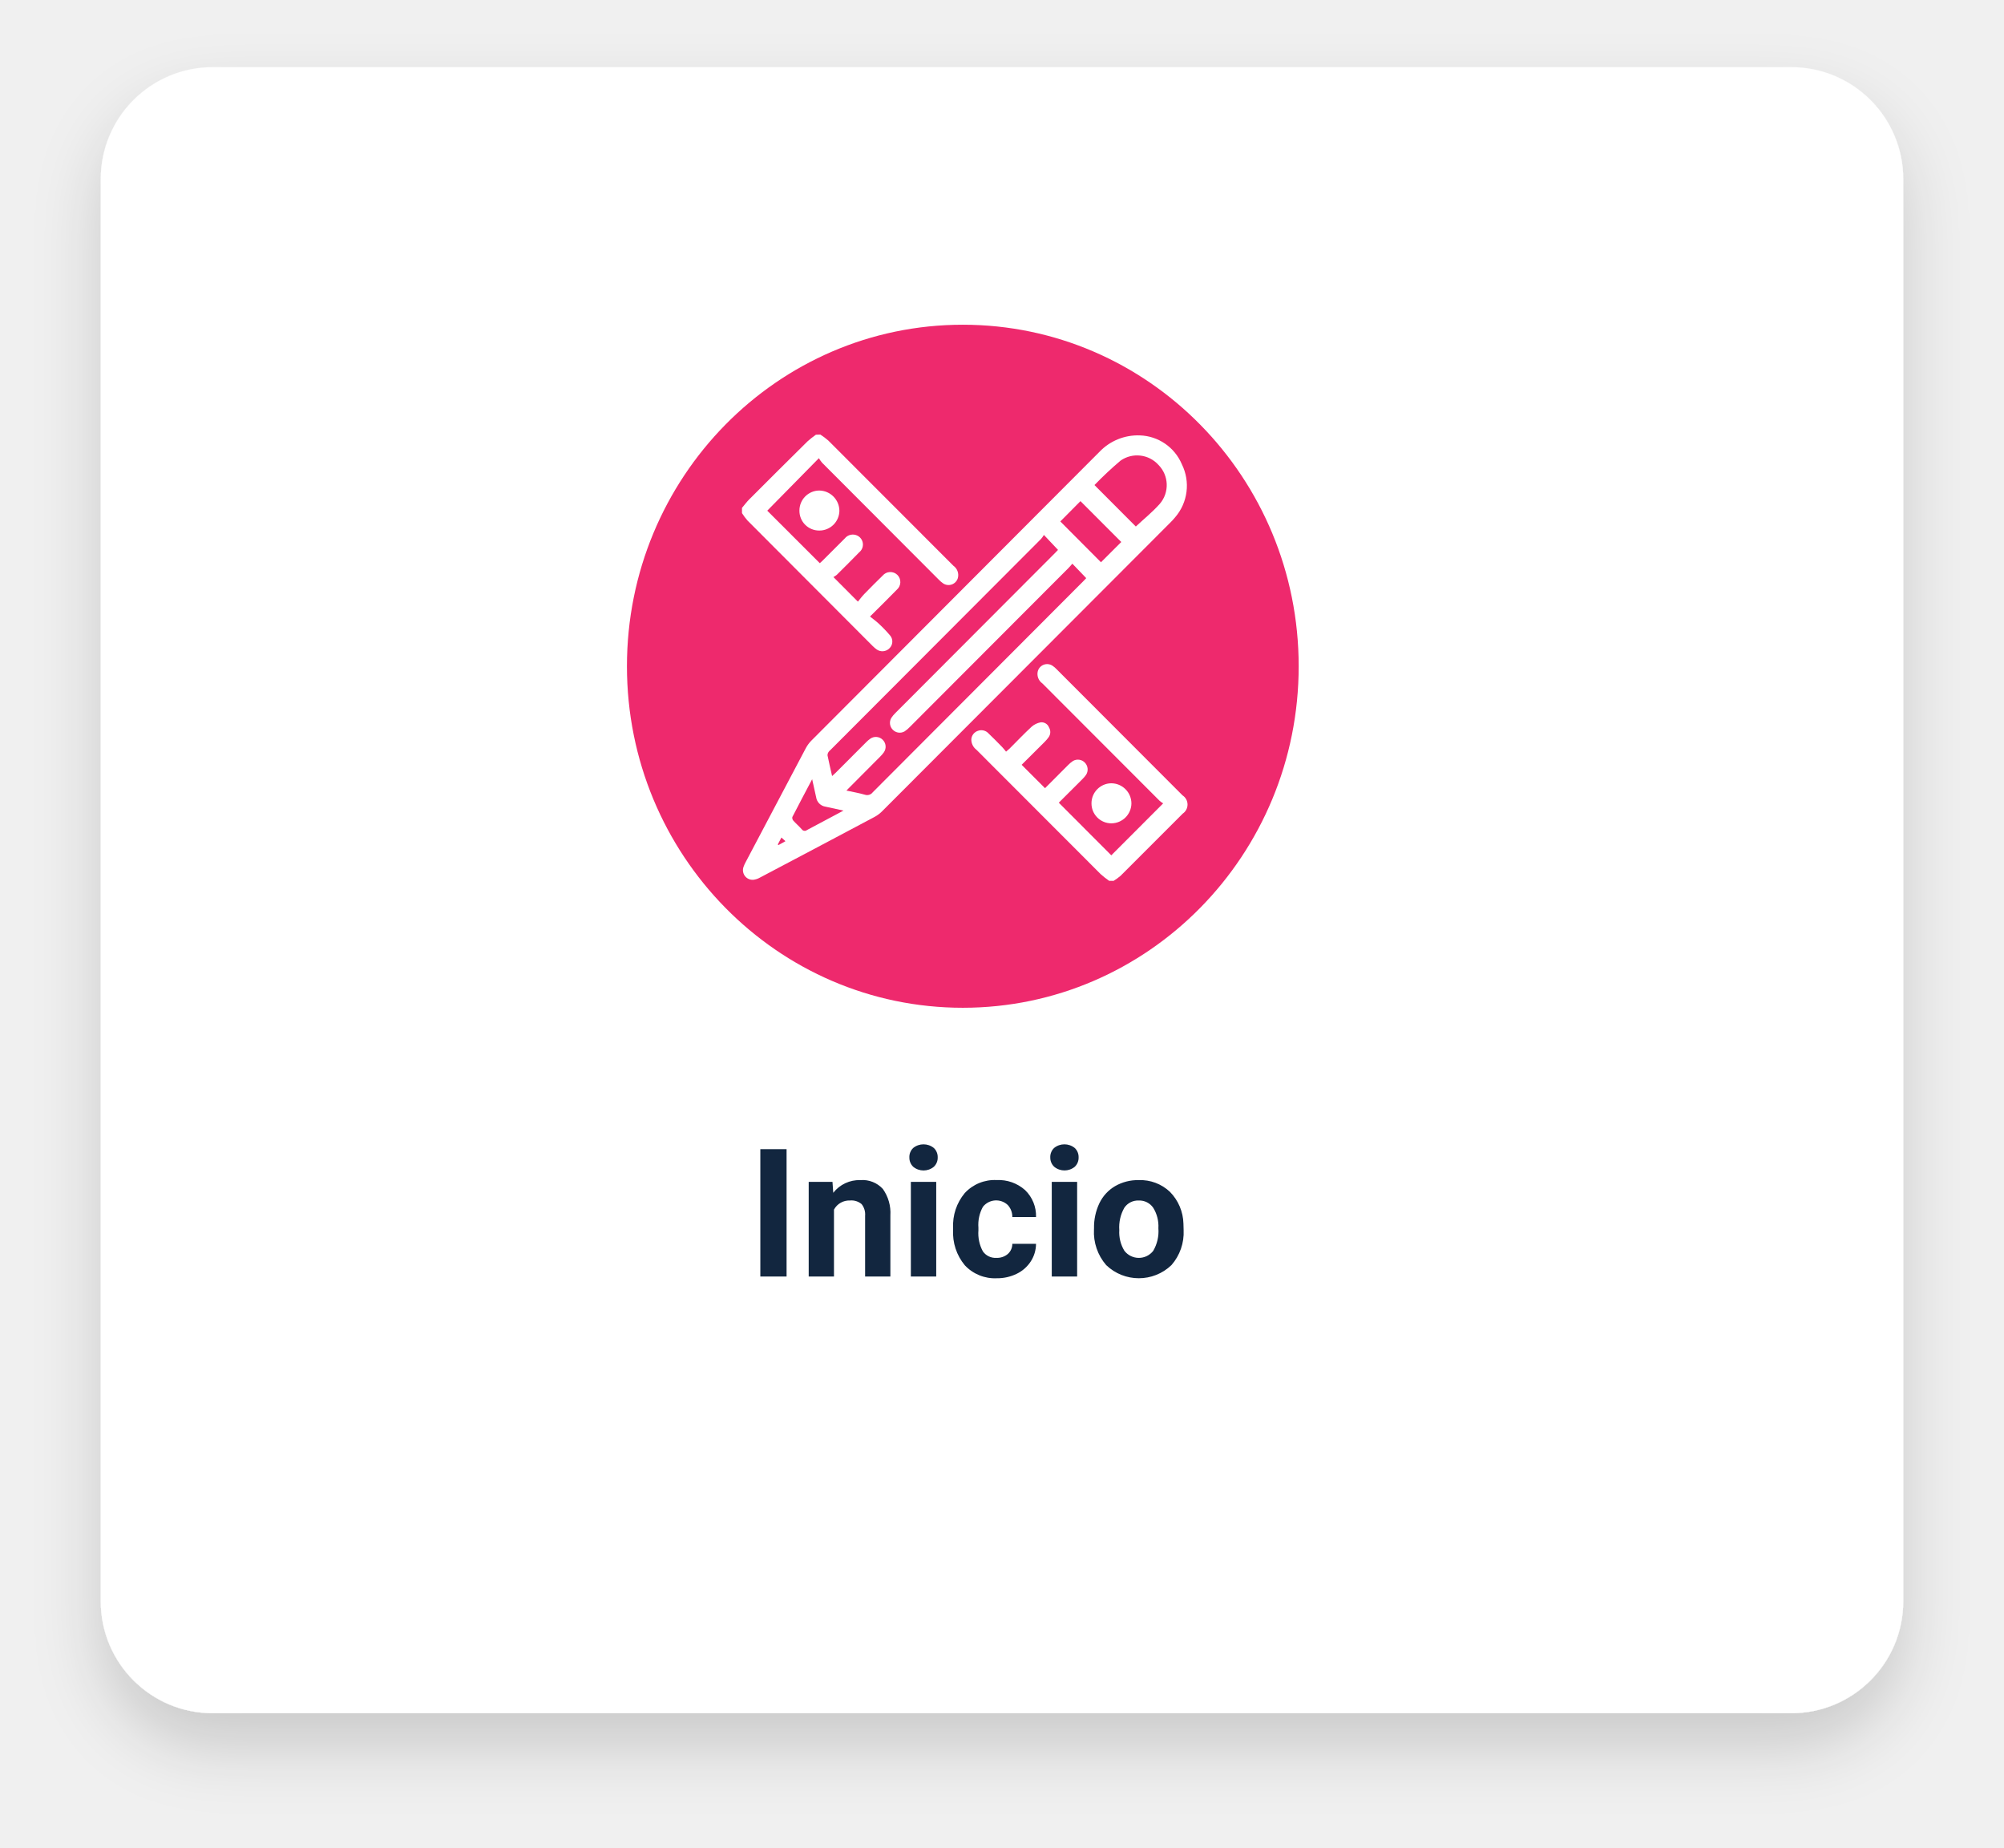
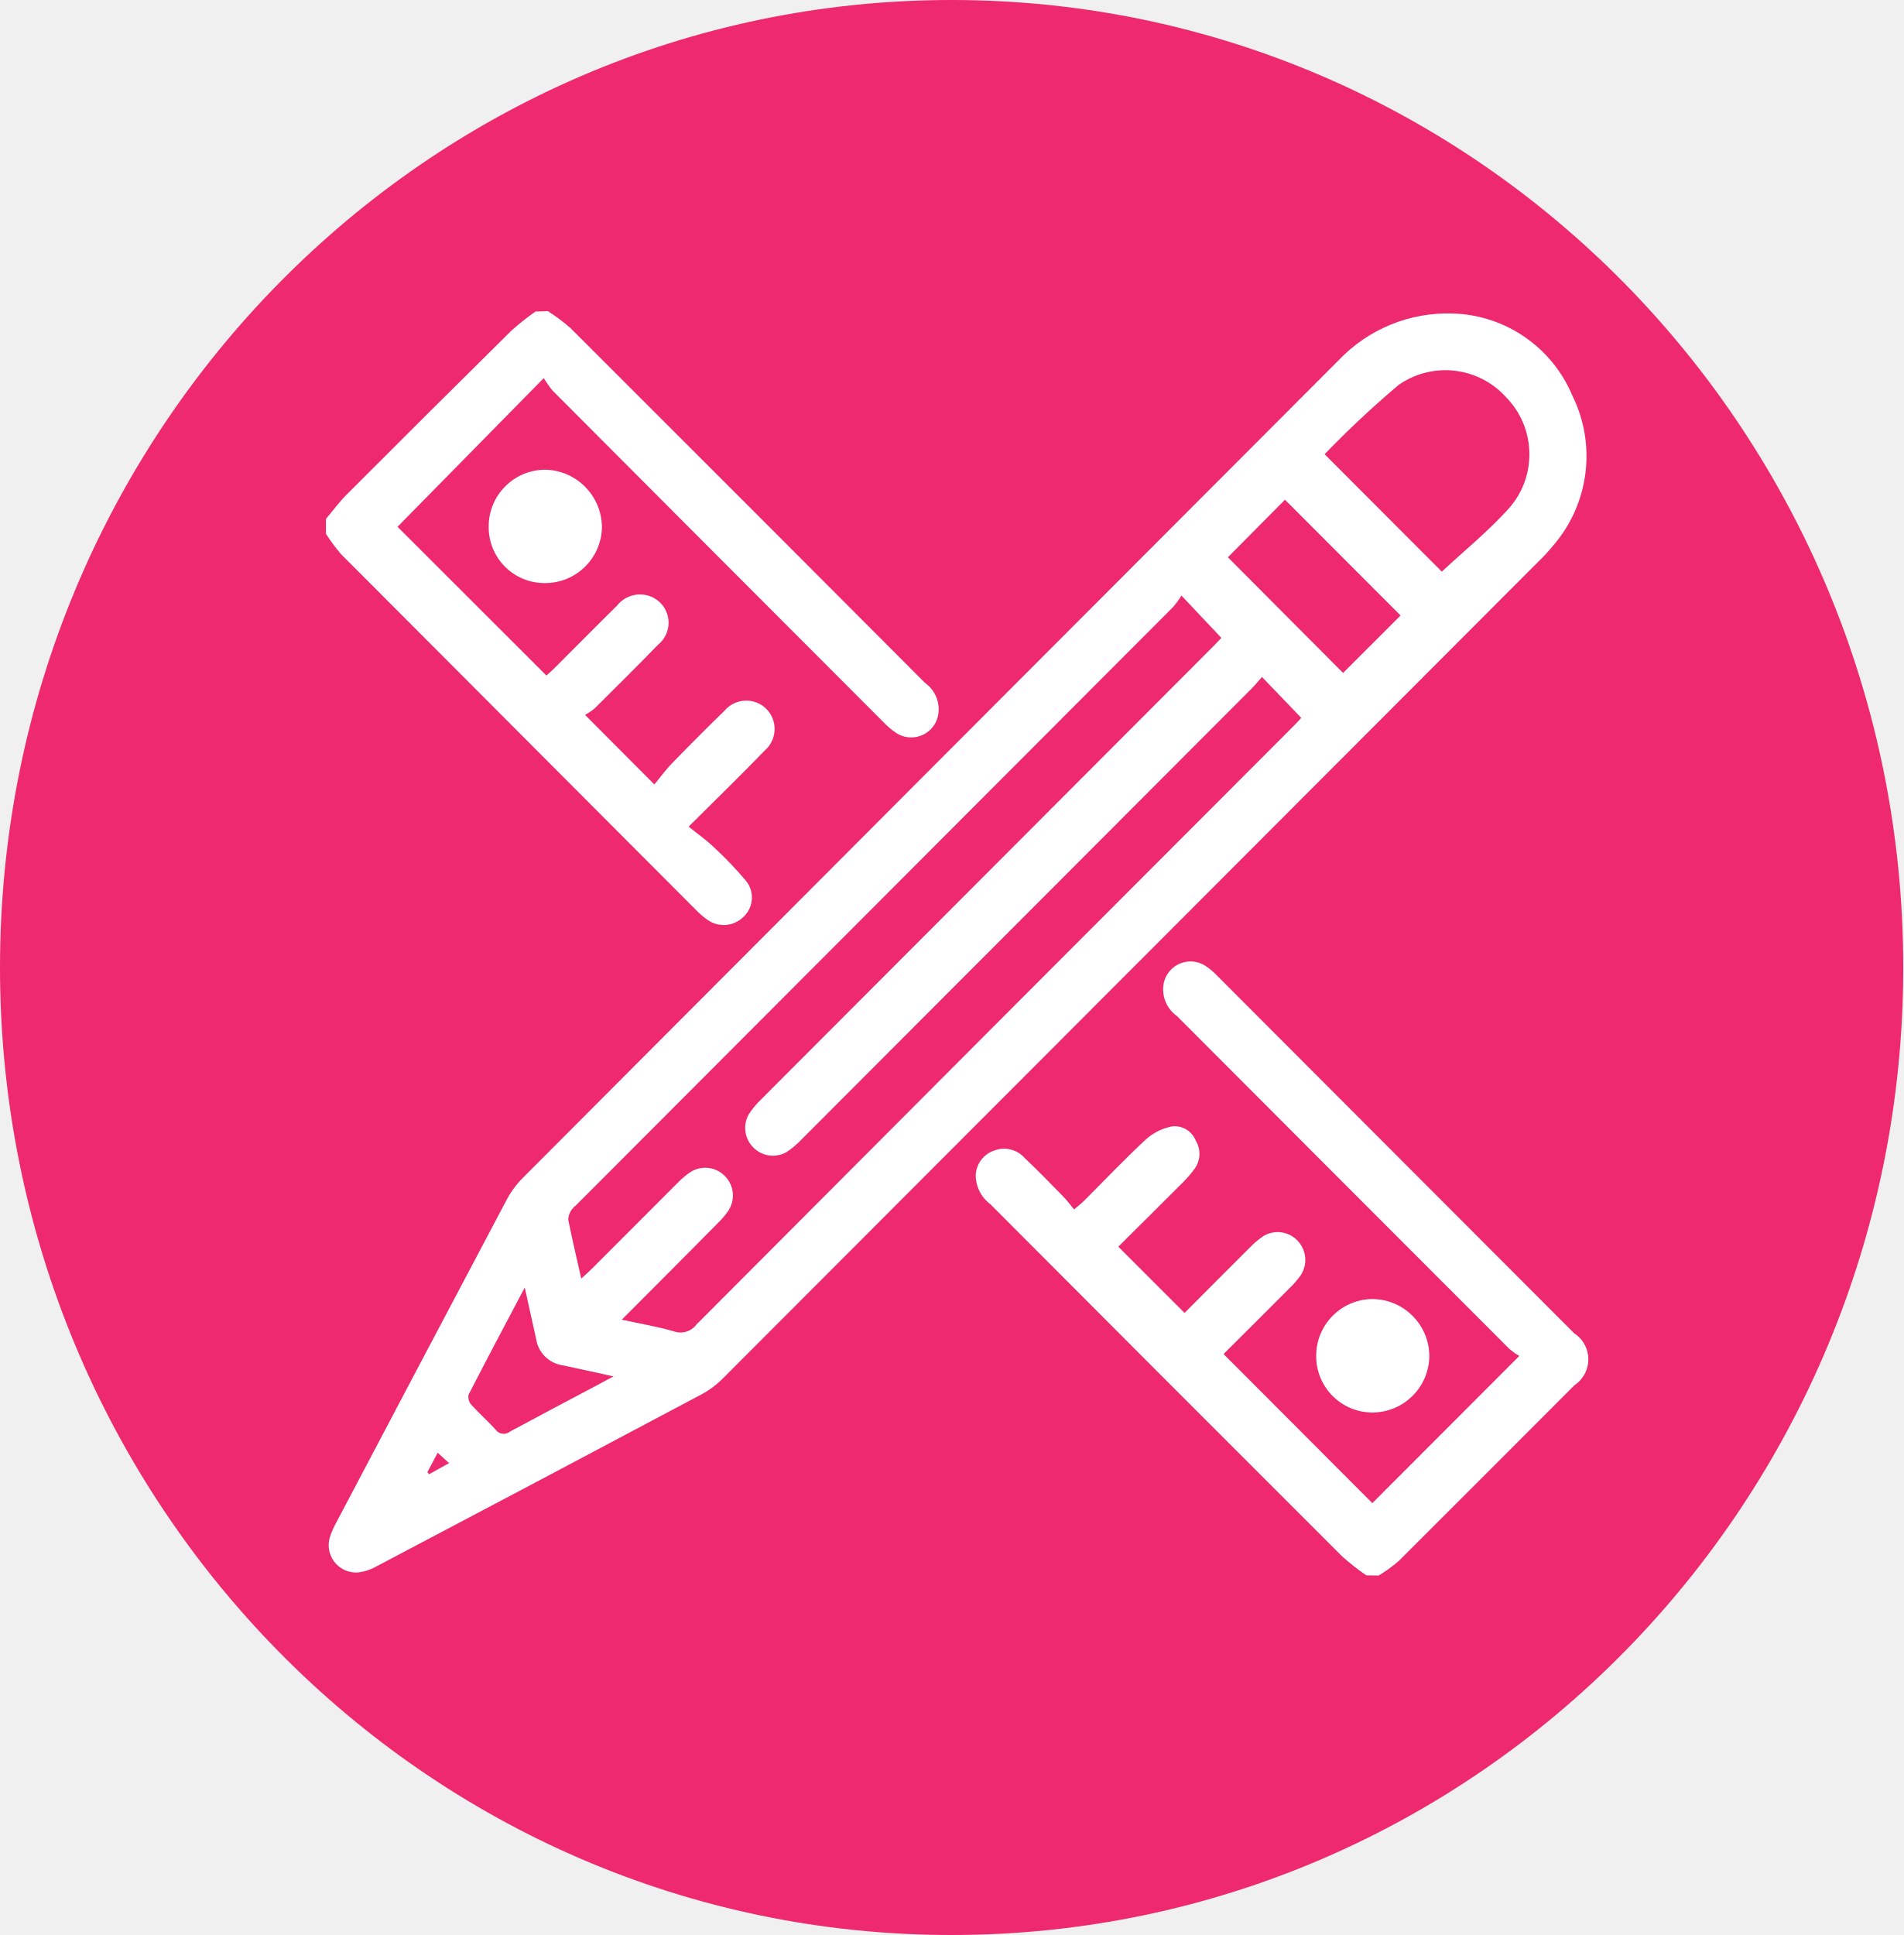
- <svg xmlns="http://www.w3.org/2000/svg" width="179" height="165" viewBox="0 0 179 165">
-   <defs>
-     <filter id="Rectángulo_36007" x="0" y="0" width="179" height="165" filterUnits="userSpaceOnUse">
-       <feOffset dy="3" input="SourceAlpha" />
-       <feGaussianBlur stdDeviation="3" result="blur" />
-       <feFlood flood-opacity="0.161" />
-       <feComposite operator="in" in2="blur" />
-       <feComposite in="SourceGraphic" />
-     </filter>
-   </defs>
-   <g id="Grupo_173795" data-name="Grupo 173795" transform="translate(-177 -565)">
-     <g transform="matrix(1, 0, 0, 1, 177, 565)" filter="url(#Rectángulo_36007)">
-       <rect id="Rectángulo_36007-2" data-name="Rectángulo 36007" width="161" height="147" rx="10" transform="translate(9 6)" fill="#fff" />
-     </g>
-     <path id="Trazado_214840" data-name="Trazado 214840" d="M48.258,15H45.914V3.625h2.344Zm4.1-8.453.07.977a2.951,2.951,0,0,1,2.43-1.133,2.453,2.453,0,0,1,2,.789,3.682,3.682,0,0,1,.672,2.359V15H55.273V9.581a1.47,1.47,0,0,0-.312-1.045,1.4,1.4,0,0,0-1.039-.325,1.553,1.553,0,0,0-1.43.814V15H50.234V6.547ZM61.625,15H59.359V6.547h2.266Zm-2.4-10.641a1.112,1.112,0,0,1,.34-.836,1.465,1.465,0,0,1,1.848,0,1.105,1.105,0,0,1,.344.836,1.108,1.108,0,0,1-.348.844,1.448,1.448,0,0,1-1.836,0A1.108,1.108,0,0,1,59.227,4.359ZM67,13.336a1.481,1.481,0,0,0,1.016-.344,1.2,1.2,0,0,0,.406-.914h2.117a2.9,2.9,0,0,1-.469,1.574,3.093,3.093,0,0,1-1.262,1.109,3.949,3.949,0,0,1-1.77.395A3.67,3.67,0,0,1,64.18,14a4.56,4.56,0,0,1-1.047-3.184v-.148a4.508,4.508,0,0,1,1.039-3.117,3.627,3.627,0,0,1,2.852-1.164,3.555,3.555,0,0,1,2.543.9,3.2,3.2,0,0,1,.973,2.4H68.422a1.551,1.551,0,0,0-.406-1.072,1.51,1.51,0,0,0-2.223.163,3.333,3.333,0,0,0-.4,1.866v.235a3.375,3.375,0,0,0,.4,1.878A1.377,1.377,0,0,0,67,13.336ZM74.211,15H71.945V6.547h2.266Zm-2.4-10.641a1.112,1.112,0,0,1,.34-.836,1.465,1.465,0,0,1,1.848,0,1.105,1.105,0,0,1,.344.836A1.108,1.108,0,0,1,74,5.2a1.448,1.448,0,0,1-1.836,0A1.108,1.108,0,0,1,71.813,4.359ZM75.719,10.7A5.013,5.013,0,0,1,76.2,8.453,3.546,3.546,0,0,1,77.6,6.93a4.069,4.069,0,0,1,2.113-.539A3.849,3.849,0,0,1,82.5,7.438a4.2,4.2,0,0,1,1.207,2.844l.016.578a4.418,4.418,0,0,1-1.086,3.121,4.209,4.209,0,0,1-5.832,0,4.5,4.5,0,0,1-1.09-3.187Zm2.258.16A3.16,3.16,0,0,0,78.43,12.7a1.628,1.628,0,0,0,2.578.008,3.457,3.457,0,0,0,.461-2.015,3.128,3.128,0,0,0-.461-1.831,1.5,1.5,0,0,0-1.3-.649,1.474,1.474,0,0,0-1.281.646A3.516,3.516,0,0,0,77.977,10.856Z" transform="translate(199 664)" fill="#12263f" />
-     <g id="Grupo_142438" data-name="Grupo 142438" transform="translate(232.603 594.499)">
-       <ellipse id="Elipse_4775" data-name="Elipse 4775" cx="30" cy="30.5" rx="30" ry="30.5" transform="translate(0.397 -0.499)" fill="#ee296d" />
-       <g id="bB6J8T.tif" transform="translate(2859.513 -1108.69)">
-         <g id="Grupo_154941" data-name="Grupo 154941" transform="translate(-2848.836 1118)">
-           <path id="Trazado_195330" data-name="Trazado 195330" d="M-2573.53,1400.691a7.778,7.778,0,0,1-.754-.592q-5.557-5.55-11.1-11.112a1.142,1.142,0,0,1-.457-.938.861.861,0,0,1,.588-.752.869.869,0,0,1,.958.24c.413.393.811.8,1.21,1.209.118.12.218.256.345.409.13-.112.219-.179.3-.257.66-.659,1.3-1.337,1.987-1.971a1.7,1.7,0,0,1,.8-.388.715.715,0,0,1,.75.451.8.8,0,0,1-.035.88,3.481,3.481,0,0,1-.379.44c-.686.688-1.377,1.371-2.029,2.02l2.088,2.089c.646-.649,1.346-1.356,2.052-2.057a2.61,2.61,0,0,1,.445-.373.864.864,0,0,1,1.068.154.878.878,0,0,1,.107,1.073,2.738,2.738,0,0,1-.352.412c-.7.705-1.408,1.407-2.09,2.086l4.69,4.7,4.633-4.639a2.038,2.038,0,0,1-.322-.232q-5.238-5.238-10.469-10.482a1.03,1.03,0,0,1-.415-1.054.864.864,0,0,1,1.317-.527,2.035,2.035,0,0,1,.356.3q5.634,5.639,11.264,11.281a.978.978,0,0,1,.01,1.634q-2.773,2.781-5.553,5.554a4.733,4.733,0,0,1-.621.448Z" transform="translate(2606.321 -1360.838)" fill="#fff" />
-           <path id="Trazado_195331" data-name="Trazado 195331" d="M-2841.843,1118a6,6,0,0,1,.706.528q5.6,5.59,11.182,11.191a1.017,1.017,0,0,1,.395,1.1.866.866,0,0,1-1.314.472,2.63,2.63,0,0,1-.41-.353q-5.206-5.211-10.407-10.428a2.935,2.935,0,0,1-.282-.4l-4.611,4.688,4.693,4.688c.04-.037.135-.116.222-.2.669-.668,1.333-1.342,2.007-2.006a.921.921,0,0,1,1.154-.242.89.89,0,0,1,.135,1.48c-.658.679-1.331,1.344-2,2.009a1.865,1.865,0,0,1-.3.2l2.186,2.194c.176-.212.365-.474.588-.7q.8-.824,1.621-1.623a.9.9,0,0,1,1.315-.067.9.9,0,0,1-.044,1.32c-.748.771-1.517,1.522-2.4,2.4.276.222.551.414.791.644a11.787,11.787,0,0,1,1.019,1.065.834.834,0,0,1-.078,1.132.882.882,0,0,1-1.132.1,2.45,2.45,0,0,1-.353-.3q-5.6-5.61-11.2-11.227a5.444,5.444,0,0,1-.481-.648v-.467c.215-.255.413-.527.648-.762q2.595-2.6,5.206-5.181a8.384,8.384,0,0,1,.751-.595Z" transform="translate(2848.836 -1118)" fill="#fff" />
-           <path id="Trazado_195332" data-name="Trazado 195332" d="M-2812.336,1118.947a4.217,4.217,0,0,1,3.759,2.578,4.31,4.31,0,0,1-.6,4.738,5.8,5.8,0,0,1-.474.514q-12.839,12.864-25.683,25.723a2.9,2.9,0,0,1-.675.512q-5.119,2.723-10.25,5.424a1.529,1.529,0,0,1-.614.2.863.863,0,0,1-.852-1.165,2.868,2.868,0,0,1,.192-.423q2.678-5.083,5.365-10.162a2.913,2.913,0,0,1,.5-.681q12.862-12.9,25.73-25.787A4.744,4.744,0,0,1-2812.336,1118.947Zm-26.2,31.72c.6.131,1.135.22,1.651.371a.624.624,0,0,0,.7-.22q9.4-9.432,18.812-18.854c.1-.1.192-.2.255-.268l-1.239-1.291c-.111.124-.217.256-.335.375q-7.086,7.1-14.175,14.2a2.765,2.765,0,0,1-.473.4.863.863,0,0,1-1.04-.13.867.867,0,0,1-.148-1.071,2.566,2.566,0,0,1,.371-.446q7.126-7.144,14.255-14.284c.106-.107.208-.218.264-.276l-1.259-1.335a2.7,2.7,0,0,1-.254.354q-9.405,9.428-18.815,18.852a.783.783,0,0,0-.161.167.549.549,0,0,0-.1.306c.121.6.263,1.2.41,1.854.128-.118.223-.2.311-.287q1.374-1.375,2.748-2.751a2.463,2.463,0,0,1,.354-.3.863.863,0,0,1,1.1.091.868.868,0,0,1,.107,1.132,2.772,2.772,0,0,1-.328.381C-2836.506,1148.629-2837.494,1149.618-2838.541,1150.667Zm25.848-23.582c.707-.661,1.489-1.29,2.146-2.03a2.57,2.57,0,0,0-.119-3.468,2.575,2.575,0,0,0-3.386-.39,31.3,31.3,0,0,0-2.335,2.186Zm-1.3,1.382-3.644-3.649-1.8,1.814,3.632,3.646Zm-27.607,21.18c-.628,1.19-1.21,2.283-1.774,3.384a.375.375,0,0,0,.087.318c.241.269.518.507.758.777a.318.318,0,0,0,.464.066c.9-.487,1.8-.96,2.7-1.438.165-.088.329-.177.56-.3-.6-.13-1.1-.245-1.6-.348a.993.993,0,0,1-.842-.844C-2841.353,1150.755-2841.468,1150.252-2841.6,1149.647Zm-3.071,5.825.05.067.632-.351-.359-.328Z" transform="translate(2847.861 -1118.873)" fill="#fff" />
-           <path id="Trazado_195333" data-name="Trazado 195333" d="M-2781.226,1185.8a1.758,1.758,0,0,1-1.761-1.783,1.787,1.787,0,0,1,1.77-1.791,1.825,1.825,0,0,1,1.8,1.819A1.79,1.79,0,0,1-2781.226,1185.8Z" transform="translate(2788.113 -1177.228)" fill="#fff" />
-           <path id="Trazado_195334" data-name="Trazado 195334" d="M-2447.839,1519.873a1.788,1.788,0,0,1,1.756-1.8,1.807,1.807,0,0,1,1.811,1.8,1.8,1.8,0,0,1-1.786,1.777A1.774,1.774,0,0,1-2447.839,1519.873Z" transform="translate(2479.052 -1486.93)" fill="#fff" />
-         </g>
+ <svg xmlns="http://www.w3.org/2000/svg" width="60" height="61" viewBox="0 0 60 61">
+   <g id="Grupo_142438" data-name="Grupo 142438" transform="translate(-0.397 0.499)">
+     <ellipse id="Elipse_4775" data-name="Elipse 4775" cx="30" cy="30.5" rx="30" ry="30.5" transform="translate(0.397 -0.499)" fill="#ee296d" />
+     <g id="bB6J8T.tif" transform="translate(2859.513 -1108.69)">
+       <g id="Grupo_154941" data-name="Grupo 154941" transform="translate(-2848.836 1118)">
+         <path id="Trazado_195330" data-name="Trazado 195330" d="M-2573.53,1400.691a7.778,7.778,0,0,1-.754-.592q-5.557-5.55-11.1-11.112a1.142,1.142,0,0,1-.457-.938.861.861,0,0,1,.588-.752.869.869,0,0,1,.958.24c.413.393.811.8,1.21,1.209.118.12.218.256.345.409.13-.112.219-.179.3-.257.66-.659,1.3-1.337,1.987-1.971a1.7,1.7,0,0,1,.8-.388.715.715,0,0,1,.75.451.8.8,0,0,1-.035.88,3.481,3.481,0,0,1-.379.44c-.686.688-1.377,1.371-2.029,2.02l2.088,2.089c.646-.649,1.346-1.356,2.052-2.057a2.61,2.61,0,0,1,.445-.373.864.864,0,0,1,1.068.154.878.878,0,0,1,.107,1.073,2.738,2.738,0,0,1-.352.412c-.7.705-1.408,1.407-2.09,2.086l4.69,4.7,4.633-4.639a2.038,2.038,0,0,1-.322-.232q-5.238-5.238-10.469-10.482a1.03,1.03,0,0,1-.415-1.054.864.864,0,0,1,1.317-.527,2.035,2.035,0,0,1,.356.3q5.634,5.639,11.264,11.281a.978.978,0,0,1,.01,1.634q-2.773,2.781-5.553,5.554a4.733,4.733,0,0,1-.621.448Z" transform="translate(2606.321 -1360.838)" fill="#fff" />
+         <path id="Trazado_195331" data-name="Trazado 195331" d="M-2841.843,1118a6,6,0,0,1,.706.528q5.6,5.59,11.182,11.191a1.017,1.017,0,0,1,.395,1.1.866.866,0,0,1-1.314.472,2.63,2.63,0,0,1-.41-.353q-5.206-5.211-10.407-10.428a2.935,2.935,0,0,1-.282-.4l-4.611,4.688,4.693,4.688c.04-.037.135-.116.222-.2.669-.668,1.333-1.342,2.007-2.006a.921.921,0,0,1,1.154-.242.89.89,0,0,1,.135,1.48c-.658.679-1.331,1.344-2,2.009a1.865,1.865,0,0,1-.3.2l2.186,2.194c.176-.212.365-.474.588-.7q.8-.824,1.621-1.623a.9.9,0,0,1,1.315-.067.9.9,0,0,1-.044,1.32c-.748.771-1.517,1.522-2.4,2.4.276.222.551.414.791.644a11.787,11.787,0,0,1,1.019,1.065.834.834,0,0,1-.078,1.132.882.882,0,0,1-1.132.1,2.45,2.45,0,0,1-.353-.3q-5.6-5.61-11.2-11.227a5.444,5.444,0,0,1-.481-.648v-.467c.215-.255.413-.527.648-.762q2.595-2.6,5.206-5.181a8.384,8.384,0,0,1,.751-.595Z" transform="translate(2848.836 -1118)" fill="#fff" />
+         <path id="Trazado_195332" data-name="Trazado 195332" d="M-2812.336,1118.947a4.217,4.217,0,0,1,3.759,2.578,4.31,4.31,0,0,1-.6,4.738,5.8,5.8,0,0,1-.474.514q-12.839,12.864-25.683,25.723a2.9,2.9,0,0,1-.675.512q-5.119,2.723-10.25,5.424a1.529,1.529,0,0,1-.614.2.863.863,0,0,1-.852-1.165,2.868,2.868,0,0,1,.192-.423q2.678-5.083,5.365-10.162a2.913,2.913,0,0,1,.5-.681q12.862-12.9,25.73-25.787A4.744,4.744,0,0,1-2812.336,1118.947Zm-26.2,31.72c.6.131,1.135.22,1.651.371a.624.624,0,0,0,.7-.22q9.4-9.432,18.812-18.854c.1-.1.192-.2.255-.268l-1.239-1.291c-.111.124-.217.256-.335.375q-7.086,7.1-14.175,14.2a2.765,2.765,0,0,1-.473.4.863.863,0,0,1-1.04-.13.867.867,0,0,1-.148-1.071,2.566,2.566,0,0,1,.371-.446q7.126-7.144,14.255-14.284c.106-.107.208-.218.264-.276l-1.259-1.335a2.7,2.7,0,0,1-.254.354q-9.405,9.428-18.815,18.852a.783.783,0,0,0-.161.167.549.549,0,0,0-.1.306c.121.6.263,1.2.41,1.854.128-.118.223-.2.311-.287q1.374-1.375,2.748-2.751a2.463,2.463,0,0,1,.354-.3.863.863,0,0,1,1.1.091.868.868,0,0,1,.107,1.132,2.772,2.772,0,0,1-.328.381C-2836.506,1148.629-2837.494,1149.618-2838.541,1150.667Zm25.848-23.582c.707-.661,1.489-1.29,2.146-2.03a2.57,2.57,0,0,0-.119-3.468,2.575,2.575,0,0,0-3.386-.39,31.3,31.3,0,0,0-2.335,2.186Zm-1.3,1.382-3.644-3.649-1.8,1.814,3.632,3.646Zm-27.607,21.18c-.628,1.19-1.21,2.283-1.774,3.384a.375.375,0,0,0,.087.318c.241.269.518.507.758.777a.318.318,0,0,0,.464.066c.9-.487,1.8-.96,2.7-1.438.165-.088.329-.177.56-.3-.6-.13-1.1-.245-1.6-.348a.993.993,0,0,1-.842-.844C-2841.353,1150.755-2841.468,1150.252-2841.6,1149.647Zm-3.071,5.825.05.067.632-.351-.359-.328Z" transform="translate(2847.861 -1118.873)" fill="#fff" />
+         <path id="Trazado_195333" data-name="Trazado 195333" d="M-2781.226,1185.8a1.758,1.758,0,0,1-1.761-1.783,1.787,1.787,0,0,1,1.77-1.791,1.825,1.825,0,0,1,1.8,1.819A1.79,1.79,0,0,1-2781.226,1185.8Z" transform="translate(2788.113 -1177.228)" fill="#fff" />
+         <path id="Trazado_195334" data-name="Trazado 195334" d="M-2447.839,1519.873a1.788,1.788,0,0,1,1.756-1.8,1.807,1.807,0,0,1,1.811,1.8,1.8,1.8,0,0,1-1.786,1.777A1.774,1.774,0,0,1-2447.839,1519.873Z" transform="translate(2479.052 -1486.93)" fill="#fff" />
      </g>
    </g>
  </g>
</svg>
